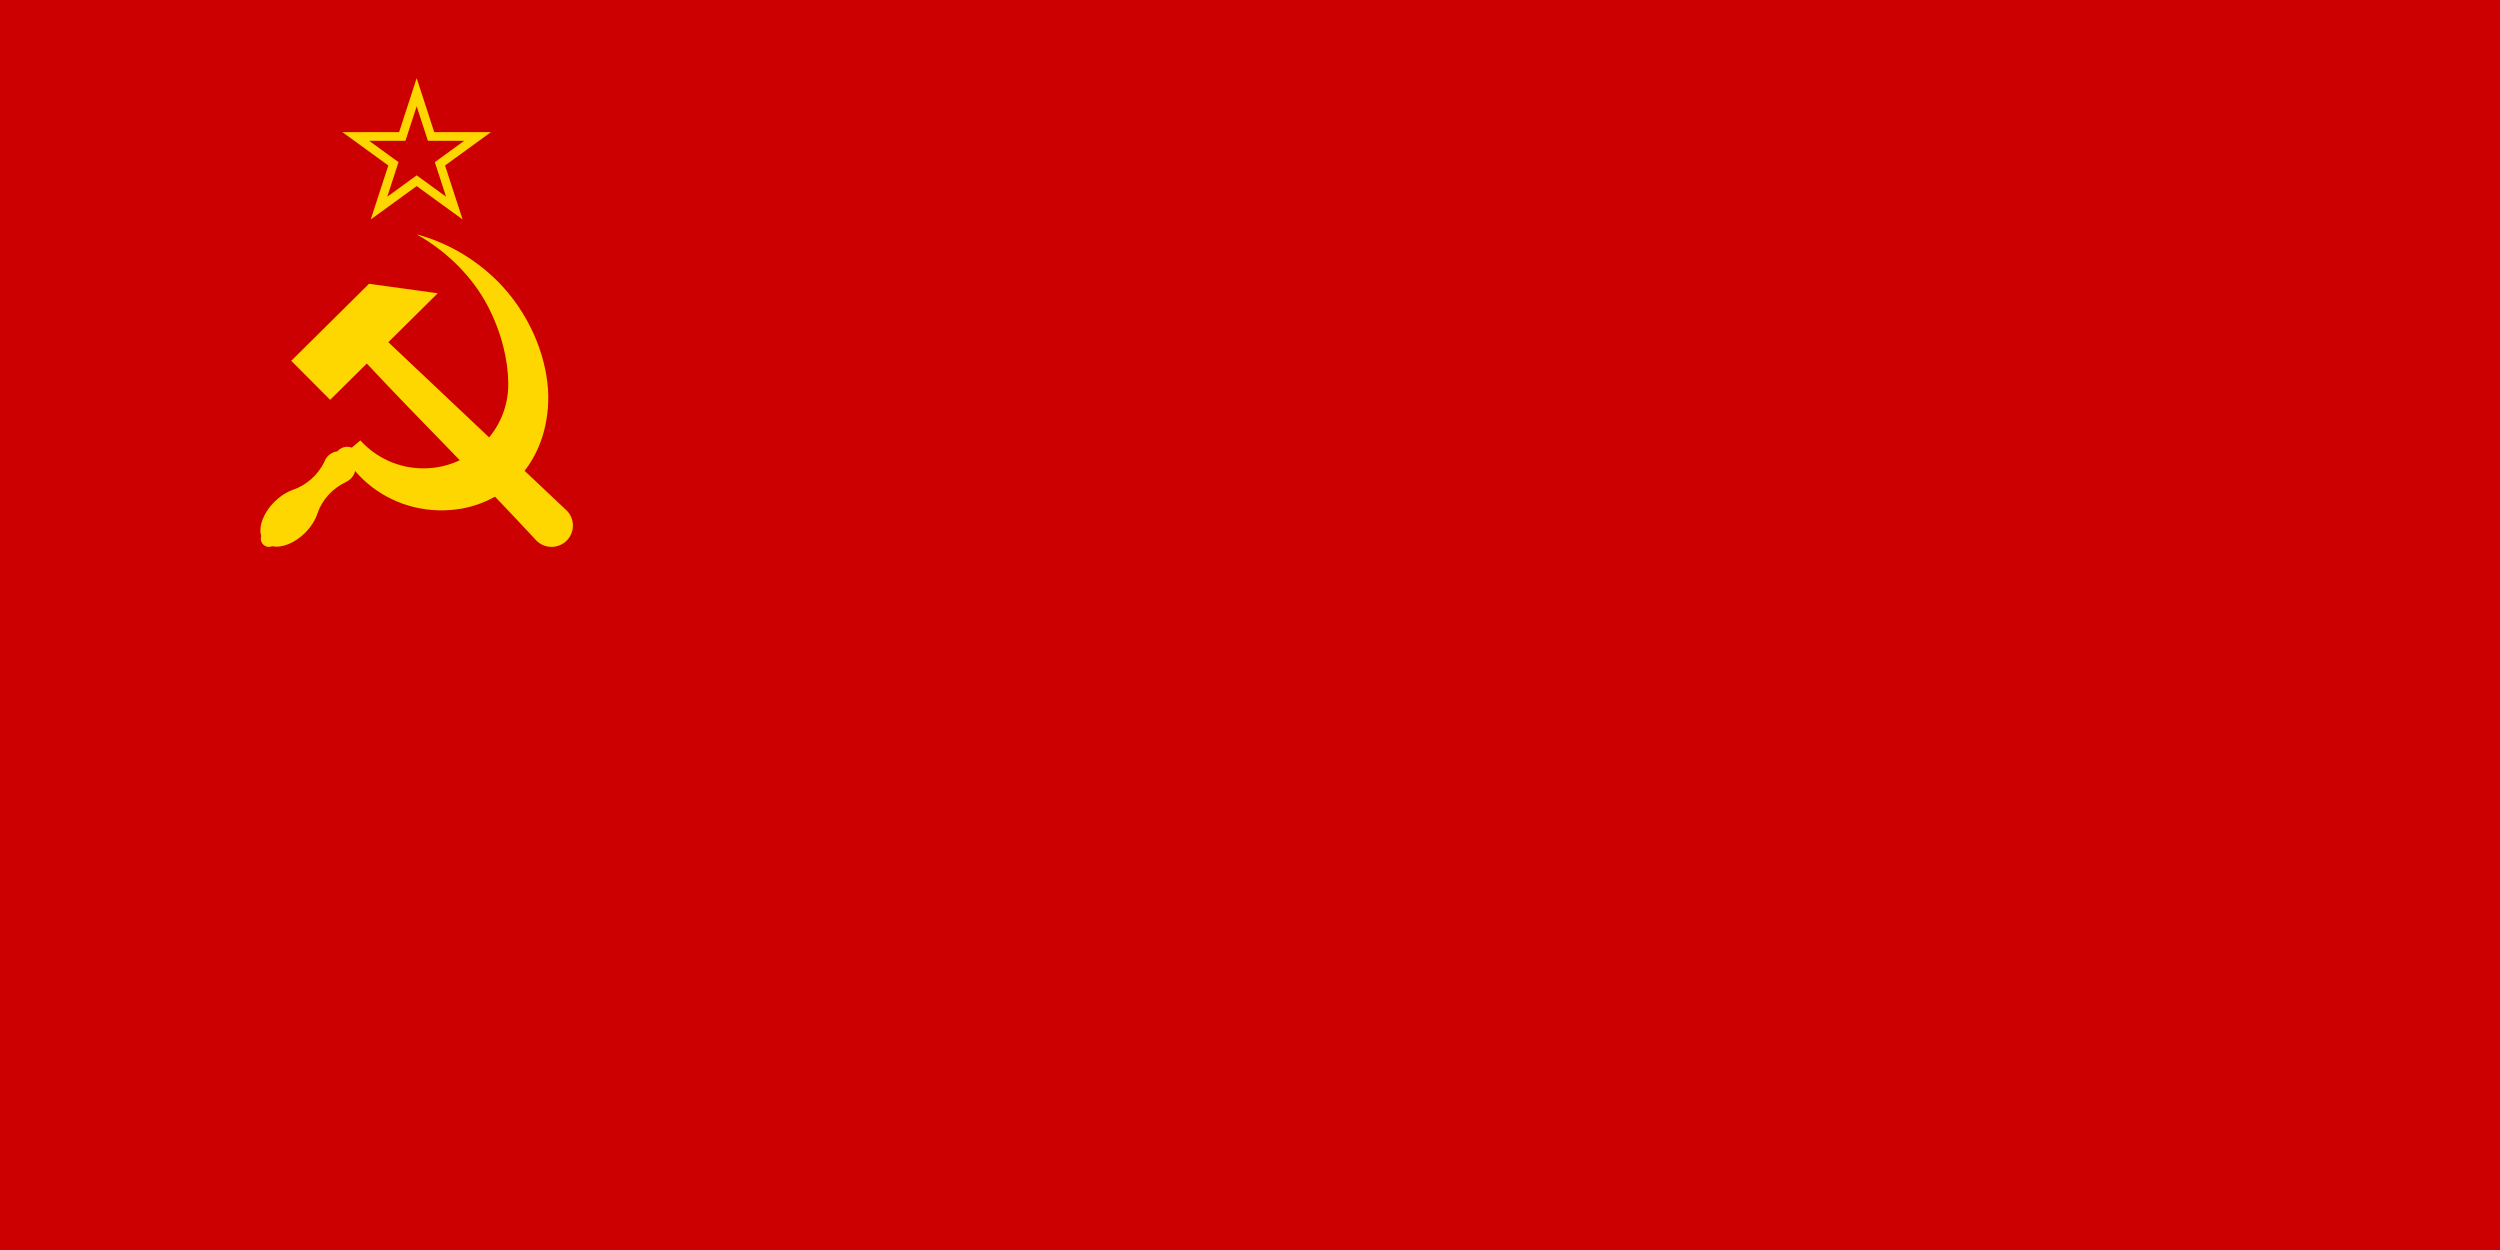
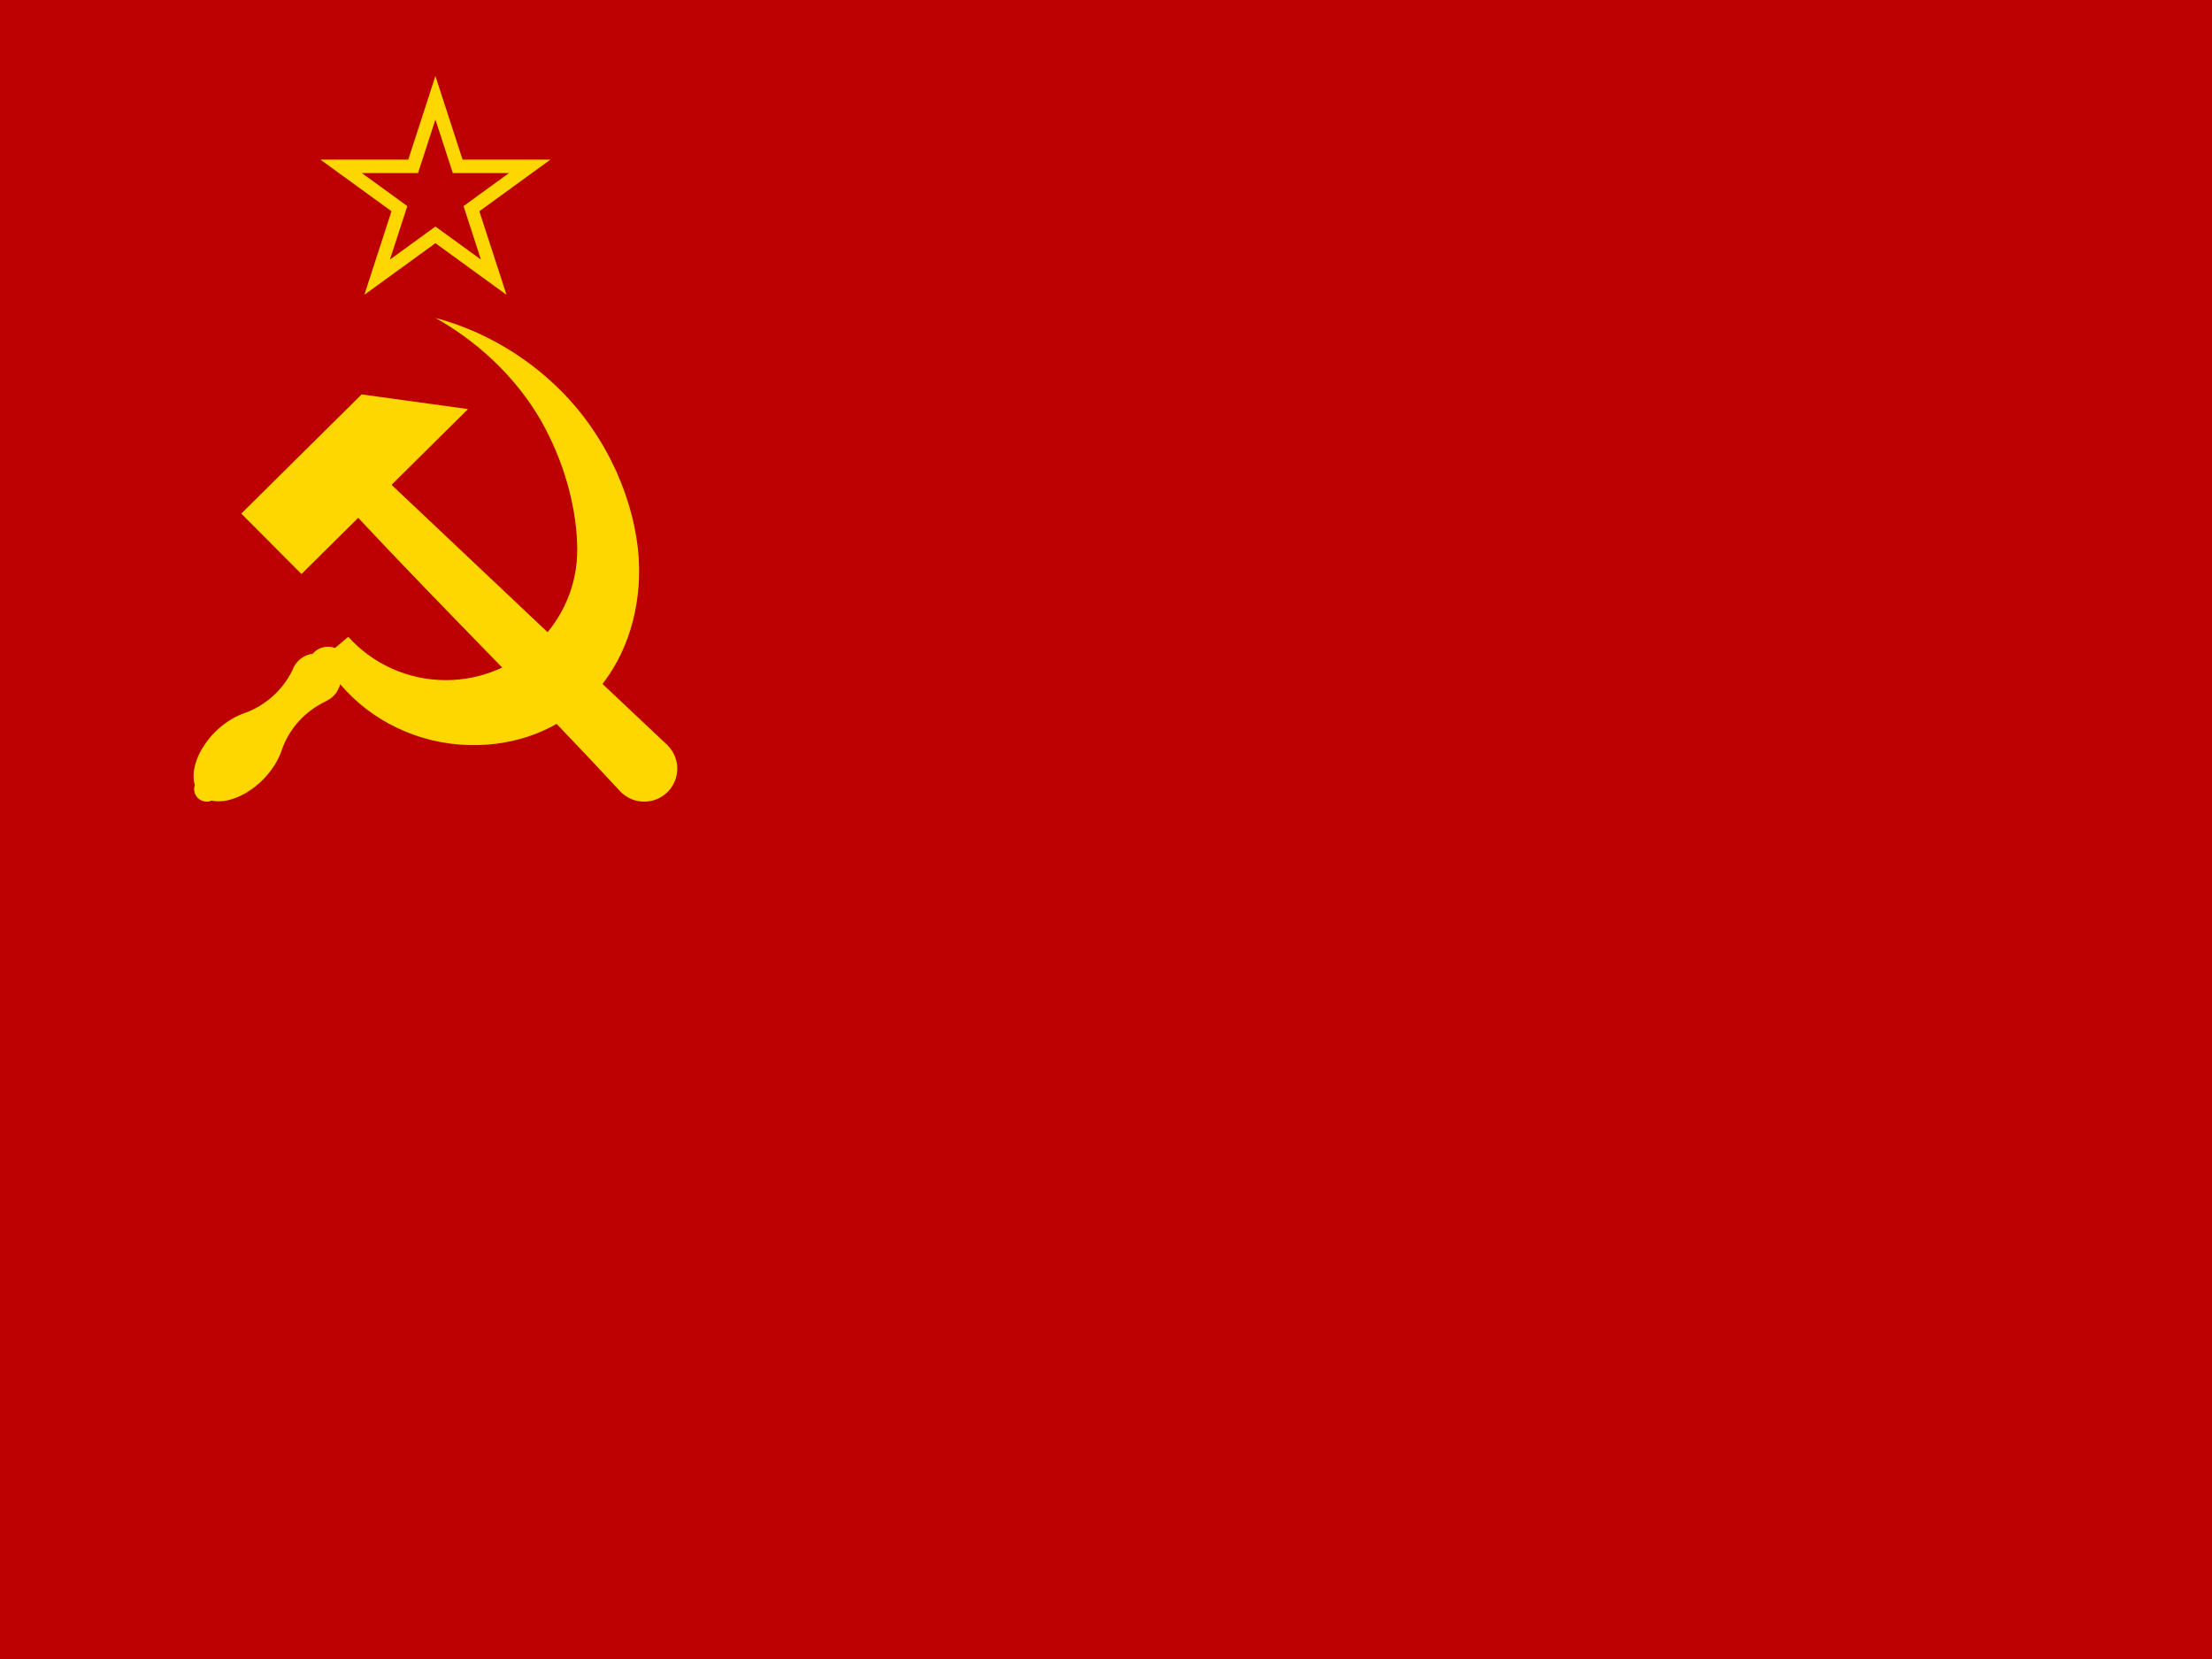
- <svg xmlns="http://www.w3.org/2000/svg" version="1.1" width="1200" height="600" id="svg10">
-   <defs id="defs14" />
-   <path fill="#bc0000" fill-opacity="1" d="M0 0h1200v600H0z" id="path2" style="fill:#cc0000;fill-opacity:1" />
-   <path id="path11728" d="m 200,37.5 -8.419,25.912 H 164.336 L 186.378,79.426 177.958,105.338 200,89.323 222.043,105.338 213.623,79.426 235.665,63.412 h -27.245 z m 0,13.5 5.388,16.583 h 17.437 l -14.107,10.249 5.388,16.583 L 200,84.167 185.894,94.416 191.282,77.833 177.175,67.583 h 17.437 z" style="fill:#ffd700;fill-opacity:1;stroke:none;stroke-width:0.15px;stroke-linecap:butt;stroke-linejoin:miter;stroke-opacity:1" />
-   <g style="fill:#ffd700;fill-opacity:1" id="g2900" transform="matrix(0.9893188,0,0,0.9867381,3.829766,3.76594)">
-     <path id="rect4165-6" d="m 137.437,171.694 18.863,18.994 17.788,-17.666 c 27.058,29.021 55.438,56.995 82.287,86.128 4.034,4.062 10.598,4.085 14.661,0.051 4.062,-4.034 4.085,-10.598 0.051,-14.661 -28.819,-27.19 -57.725,-54.601 -86.553,-81.891 l 23.965,-23.8 -33.34,-4.616 z" style="fill:#ffd700;fill-opacity:1;stroke:none;stroke-width:0.489;stroke-miterlimit:4;stroke-dasharray:none;stroke-dashoffset:0;stroke-opacity:1" />
-     <path id="path4179-3" d="m 198.289,110.195 c 15.517,8.739 27.299,21.281 34.248,34.392 7.044,13.289 10.14,27.162 10.203,38.254 0.131,22.744 -18.438,41.182 -41.182,41.182 -12.136,0 -23.046,-5.249 -30.583,-13.601 l -4.169,3.51 c -0.71,-0.272 -1.464,-0.412 -2.224,-0.413 -1.829,1.9e-4 -3.566,0.805 -4.749,2.201 -2.974,0.389 -5.463,2.445 -6.405,5.292 -3.135,6.288 -8.635,11.22 -15.291,13.478 -0.064,0.022 -0.12,0.05 -0.176,0.078 -3.077,1.128 -6.163,3.164 -8.789,5.802 -5.192,5.237 -7.729,11.937 -6.3,16.638 -0.141,0.409 -0.214,0.838 -0.215,1.27 1.5e-4,2.171 1.76,3.931 3.931,3.931 0.543,-0.002 1.081,-0.116 1.577,-0.336 4.694,1.059 11.069,-1.546 16.054,-6.559 2.826,-2.851 4.944,-6.223 5.983,-9.531 2.317,-6.623 7.297,-12.019 13.623,-15.053 0.151,-0.072 0.273,-0.147 0.382,-0.224 2.121,-1.014 3.673,-2.929 4.225,-5.214 9.702,11.445 24.253,18.753 40.519,19.136 29.834,0.702 52.133,-21.258 53.164,-52.836 0.519,-15.893 -5.63,-36.385 -19.641,-53.191 -10.708,-12.844 -26.41,-23.508 -44.187,-28.208 z" style="fill:#ffd700;fill-opacity:1;stroke:none;stroke-width:0.5;stroke-miterlimit:4;stroke-dasharray:none;stroke-dashoffset:0;stroke-opacity:1" />
+ <svg xmlns="http://www.w3.org/2000/svg" width="100%" height="100%" viewBox="0 0 640 480" version="1.1" xml:space="preserve" style="fill-rule:evenodd;clip-rule:evenodd;stroke-linejoin:round;stroke-miterlimit:1.414;">
+   <rect id="path2" x="0" y="0" width="640" height="480" style="fill:#bc0000;" />
+   <g>
+     <g>
+       <path id="path11728" d="M125.981,22l-7.856,24.178l-25.421,0l20.566,14.942l-7.855,24.177l20.566,-14.942l20.567,14.942l-7.857,-24.177l20.568,-14.942l-25.422,0l-7.856,-24.178Zm0,12.596l5.027,15.474l16.271,0l-13.163,9.563l5.028,15.474l-13.163,-9.563l-13.162,9.563l5.028,-15.474l-13.163,-9.563l16.269,0l5.028,-15.474Z" style="fill:#ffd700;fill-rule:nonzero;" />
+       <path id="rect4165-6" d="M69.809,148.602l17.412,17.488l16.421,-16.266c24.978,26.719 51.175,52.476 75.96,79.298c3.723,3.741 9.782,3.761 13.533,0.047c3.749,-3.715 3.771,-9.759 0.047,-13.498c-26.603,-25.035 -53.287,-50.272 -79.899,-75.398l22.123,-21.911l-30.776,-4.25l-34.821,34.49Z" style="fill:#ffd700;fill-rule:nonzero;" />
+       <path id="path4179-3" d="M125.981,91.98c14.324,8.047 25.199,19.593 31.615,31.665c6.502,12.236 9.359,25.009 9.419,35.22c0.119,20.941 -17.02,37.918 -38.016,37.918c-11.202,0 -21.274,-4.833 -28.231,-12.523l-3.848,3.231c-0.655,-0.25 -1.351,-0.379 -2.054,-0.379c-1.689,0 -3.291,0.741 -4.383,2.027c-2.745,0.358 -5.043,2.251 -5.912,4.871c-2.895,5.791 -7.972,10.332 -14.116,12.41c-0.059,0.02 -0.11,0.045 -0.163,0.072c-2.839,1.038 -5.688,2.913 -8.112,5.342c-4.792,4.822 -7.135,10.991 -5.816,15.319c-0.131,0.377 -0.197,0.771 -0.198,1.169c0,1.999 1.624,3.619 3.628,3.619c0.502,-0.001 0.997,-0.108 1.456,-0.31c4.332,0.975 10.217,-1.423 14.82,-6.038c2.609,-2.626 4.563,-5.73 5.523,-8.776c2.138,-6.098 6.736,-11.065 12.575,-13.859c0.14,-0.067 0.253,-0.136 0.352,-0.206c1.959,-0.933 3.392,-2.696 3.901,-4.8c8.957,10.538 22.388,17.266 37.403,17.618c27.54,0.647 48.125,-19.572 49.076,-48.646c0.479,-14.633 -5.197,-33.499 -18.13,-48.973c-9.885,-11.825 -24.38,-21.644 -40.789,-25.971Z" style="fill:#ffd700;fill-rule:nonzero;" />
+     </g>
  </g>
</svg>
